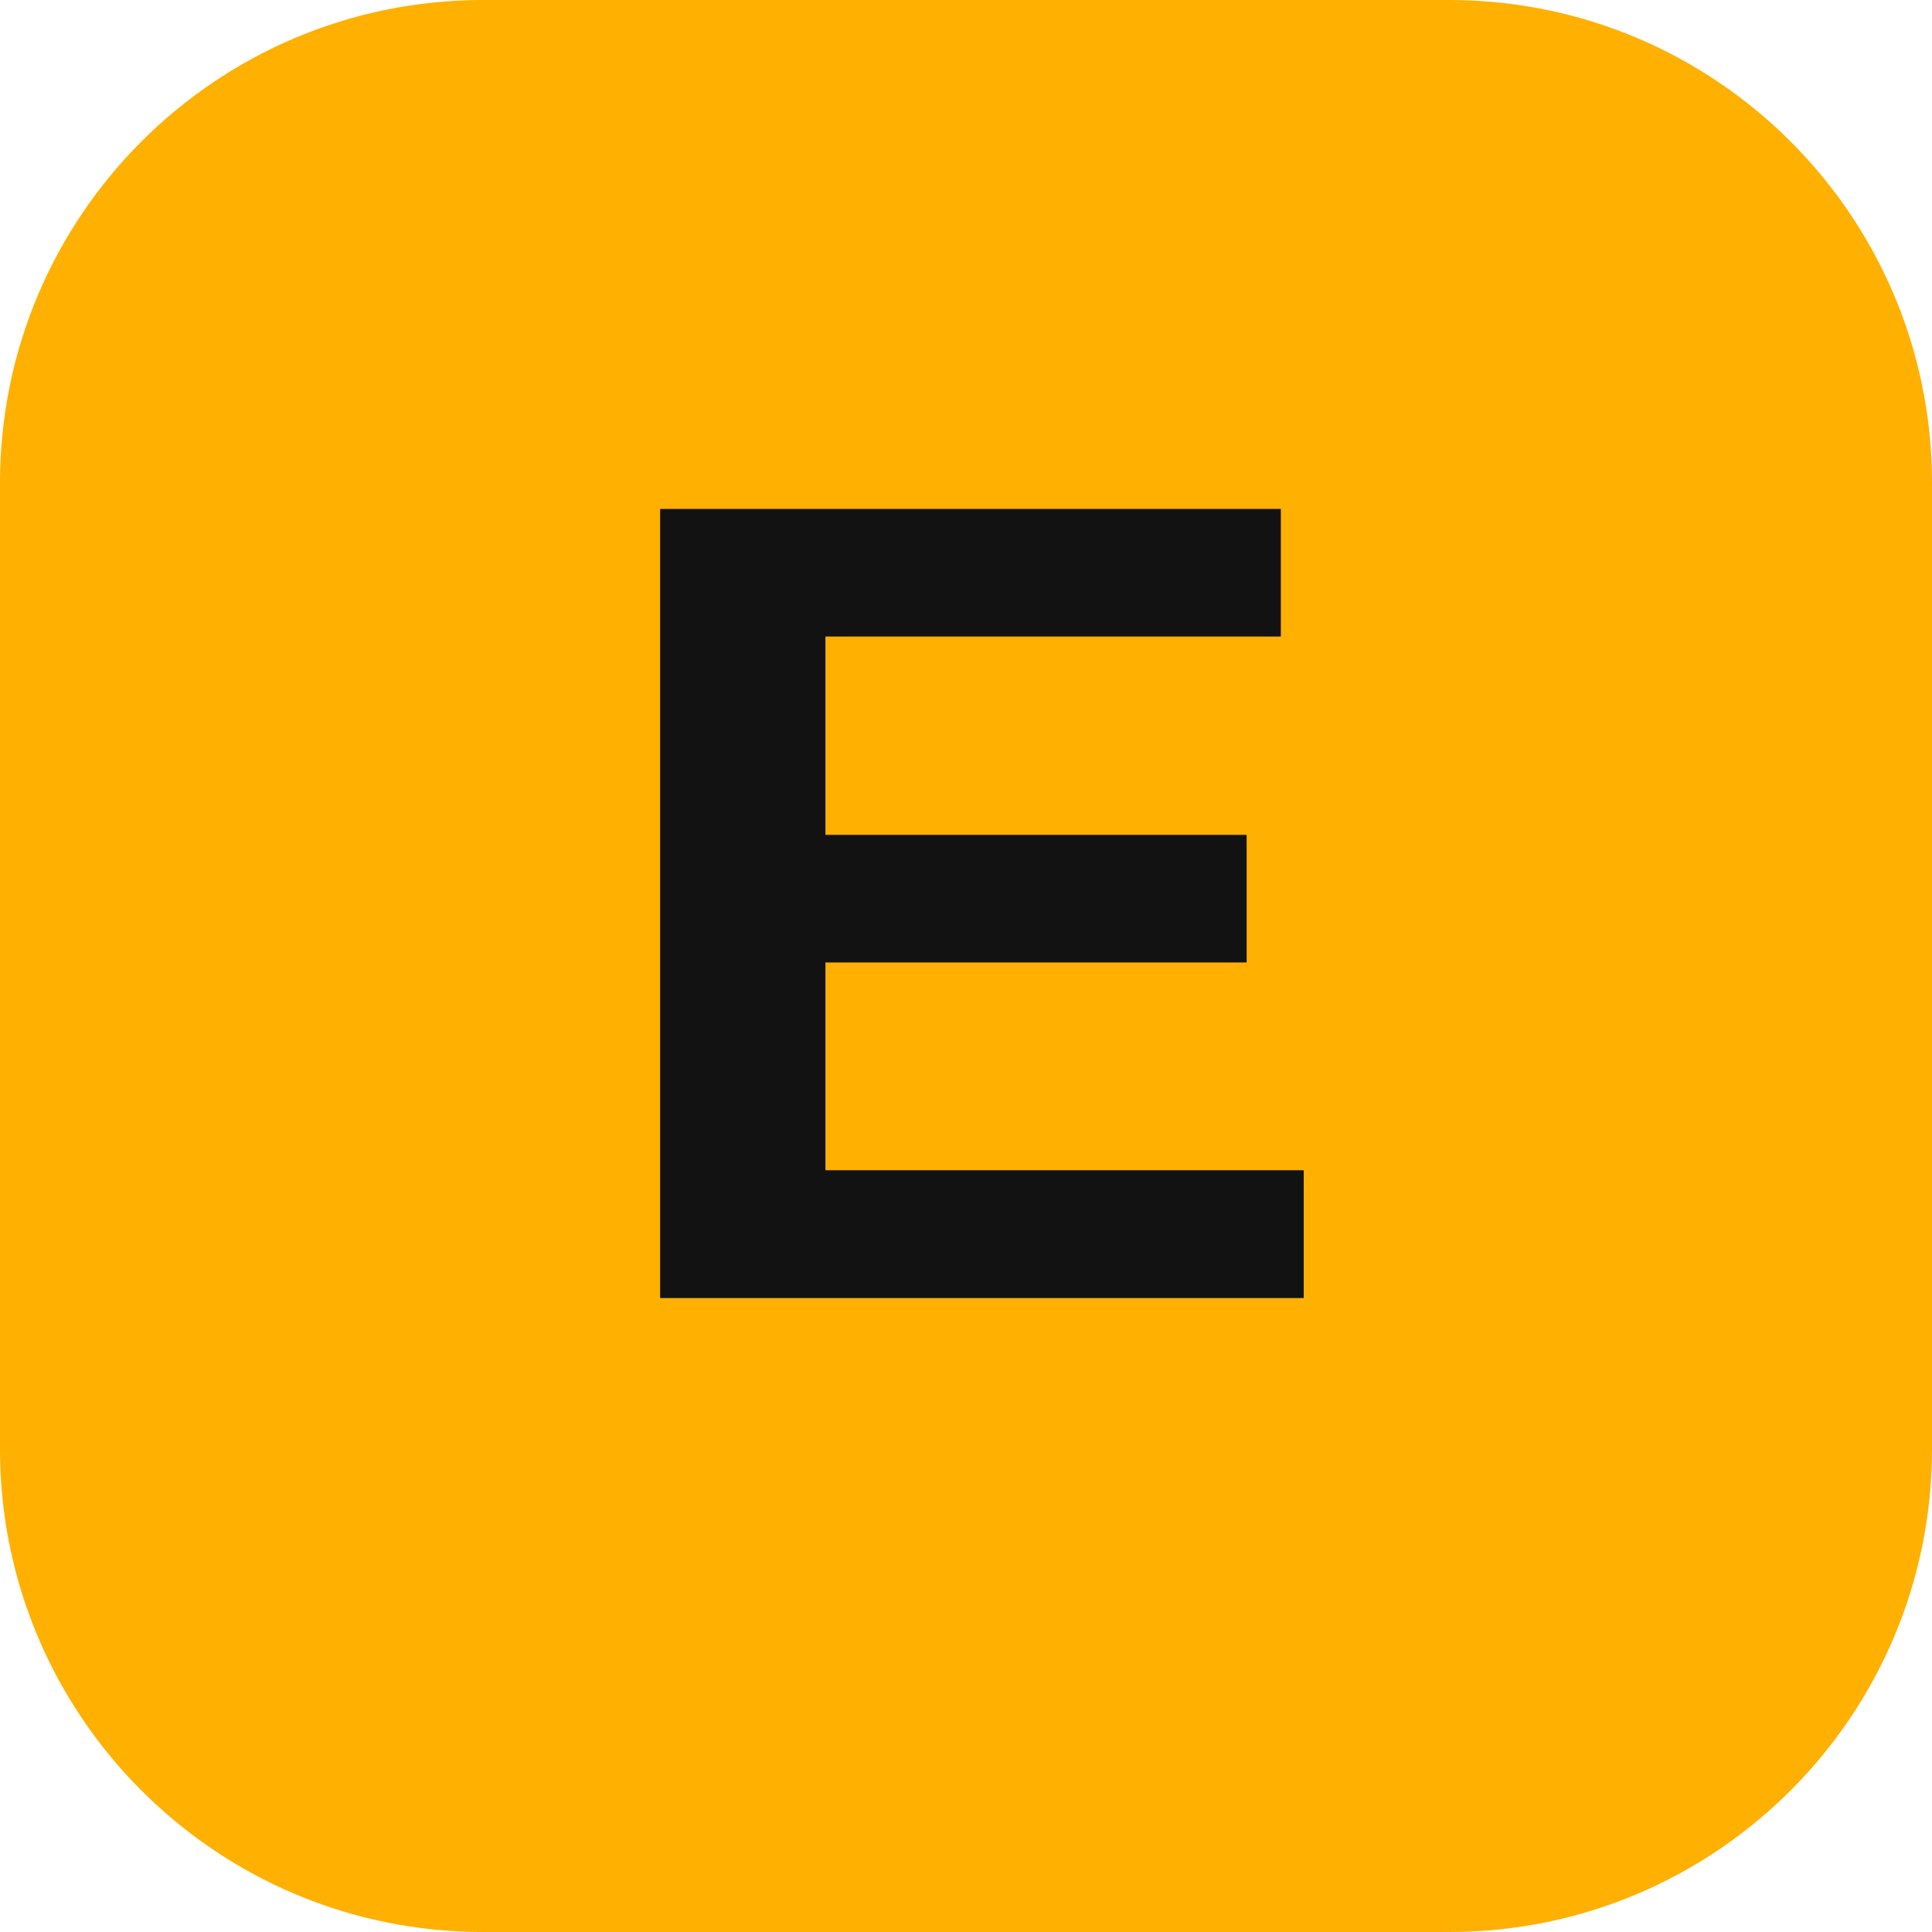
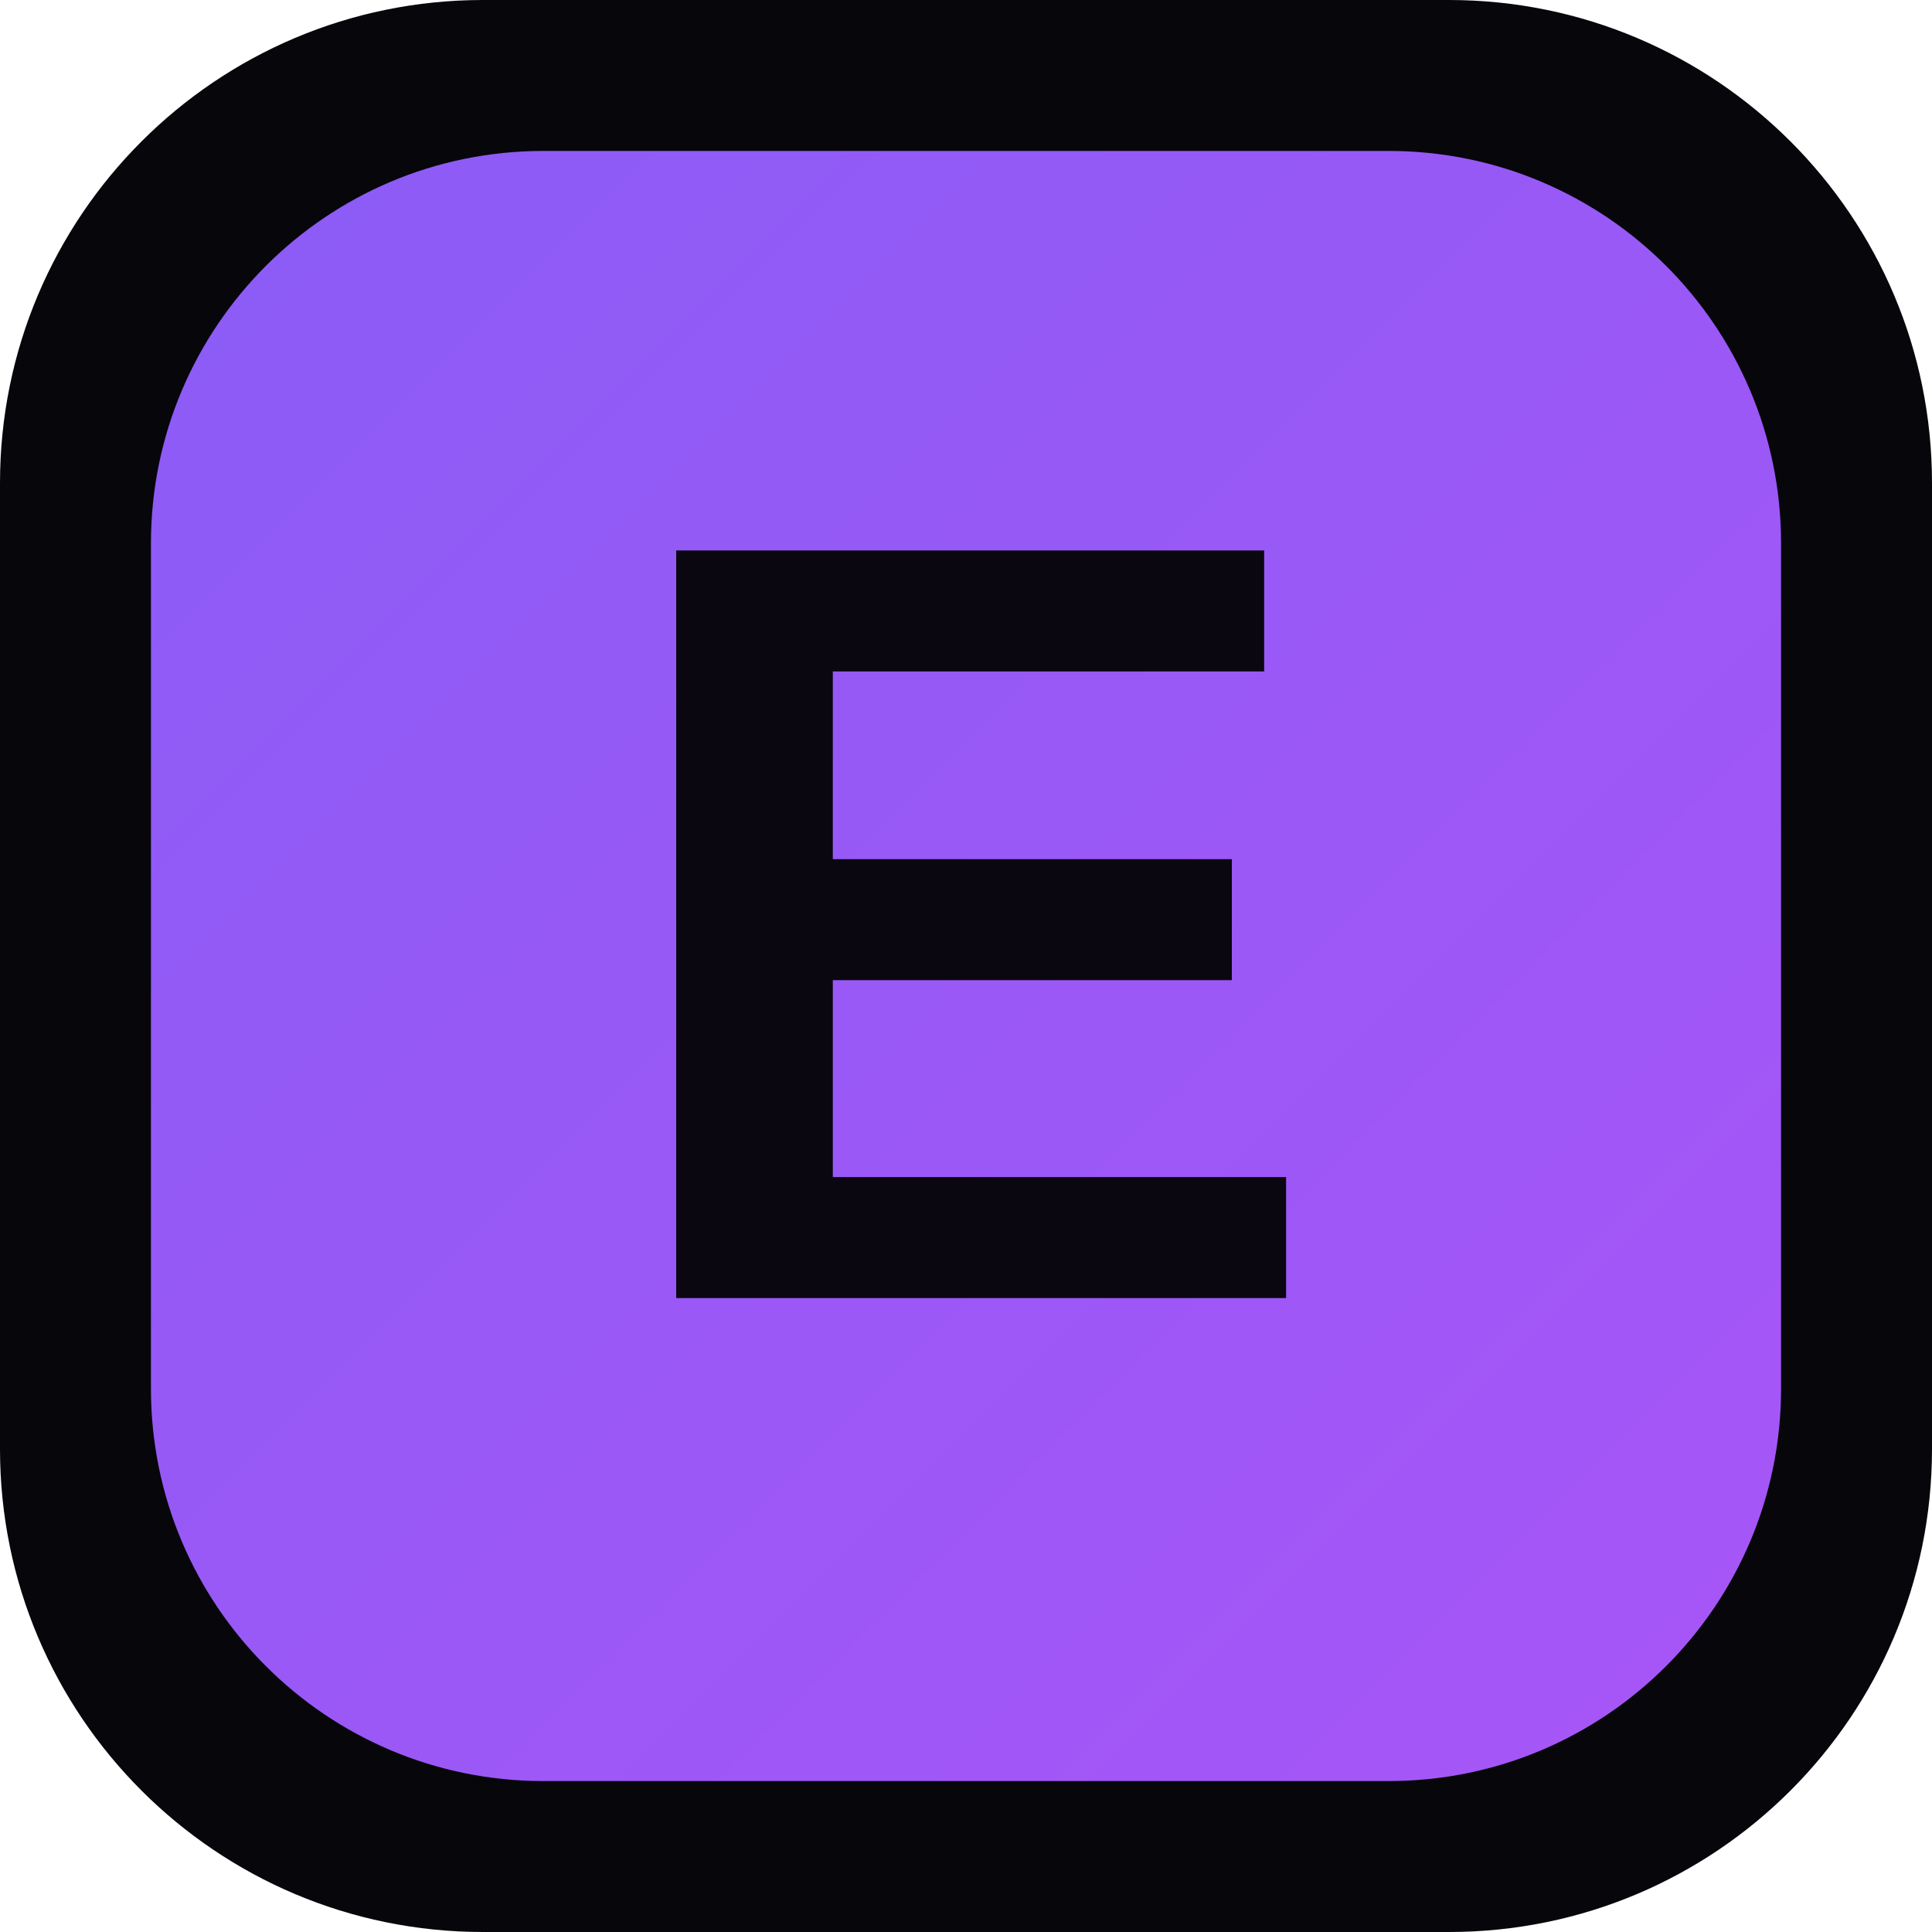
<svg xmlns="http://www.w3.org/2000/svg" viewBox="0 0 128 128">
-   <rect width="128" height="128" rx="32" fill="#FFB000" />
-   <text x="64" y="86" text-anchor="middle" font-family="Arial, Helvetica, sans-serif" font-size="76" font-weight="900" fill="#121212">E</text>
+   <defs>
+     <linearGradient id="g" x1="0" y1="0" x2="1" y2="1">
+       <stop offset="0" stop-color="#8B5CF6" />
+       <stop offset="1" stop-color="#A855F7" />
+     </linearGradient>
+   </defs>
+   <rect width="128" height="128" rx="32" fill="#07060B" />
+   <rect x="10" y="10" width="108" height="108" rx="26" fill="url(#g)" />
+   <text x="64" y="86" text-anchor="middle" font-family="Cairo, Arial, Helvetica, sans-serif" font-size="72" font-weight="900" fill="#0A0710">E</text>
</svg>
